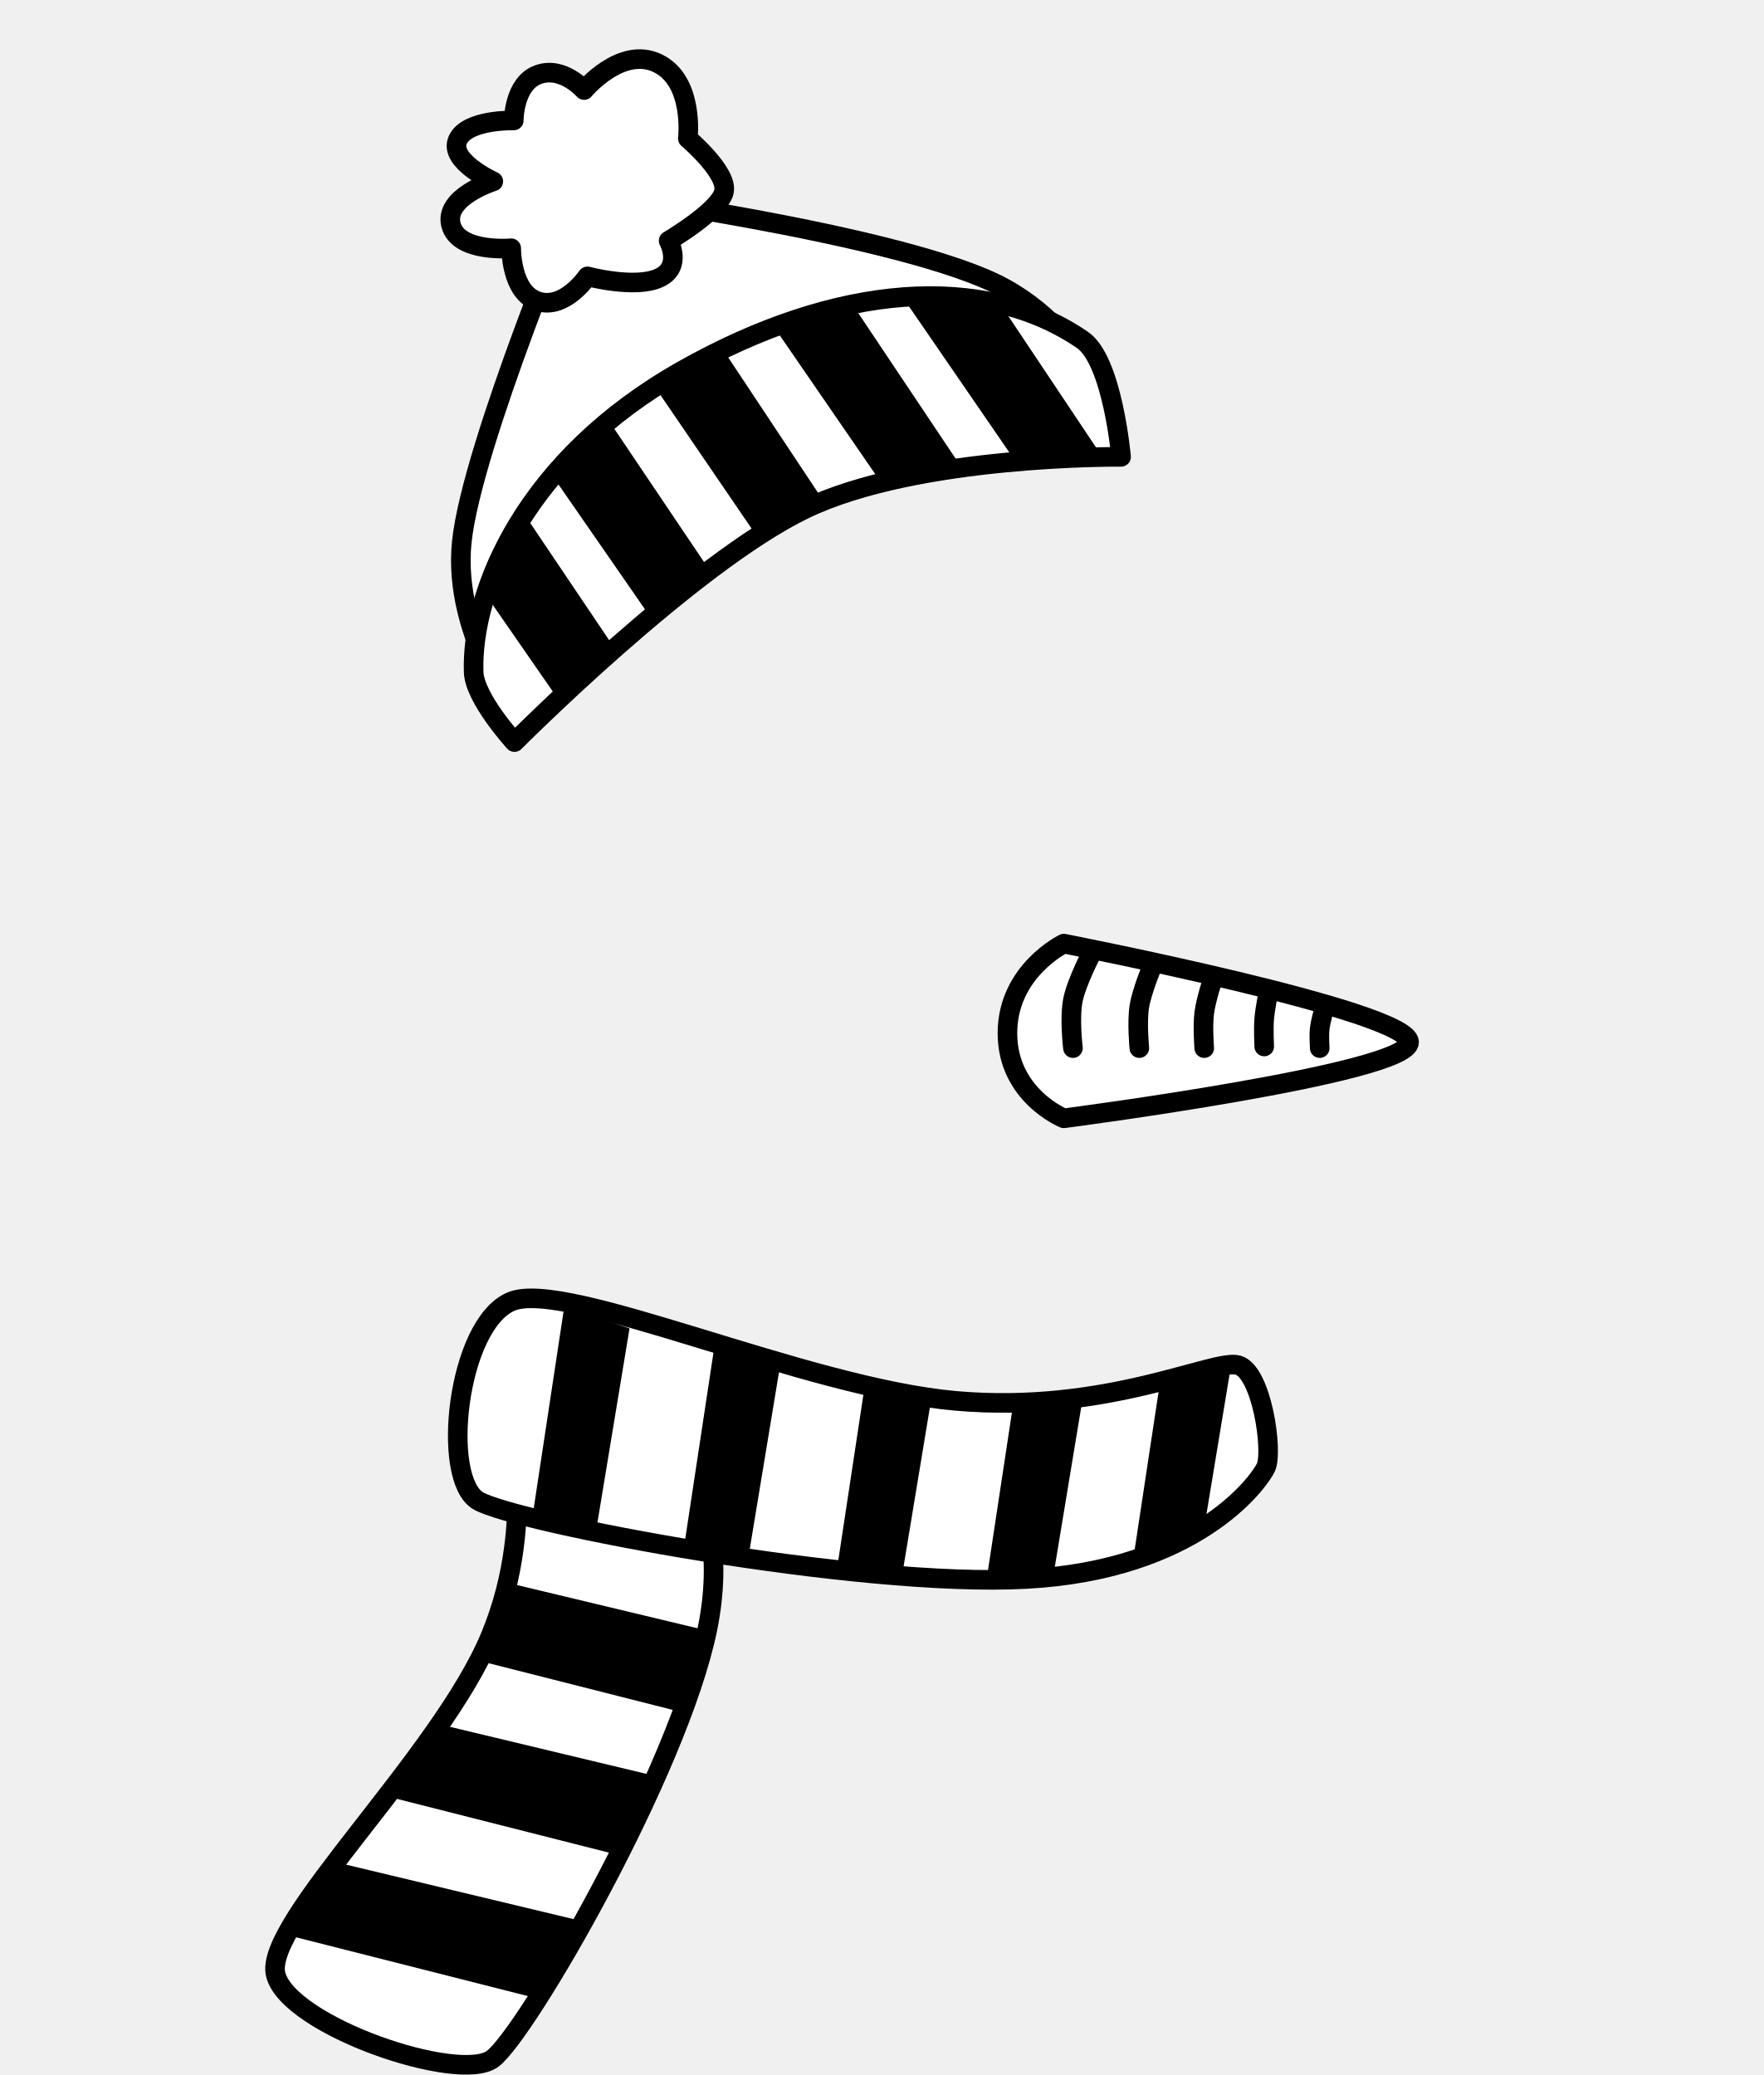
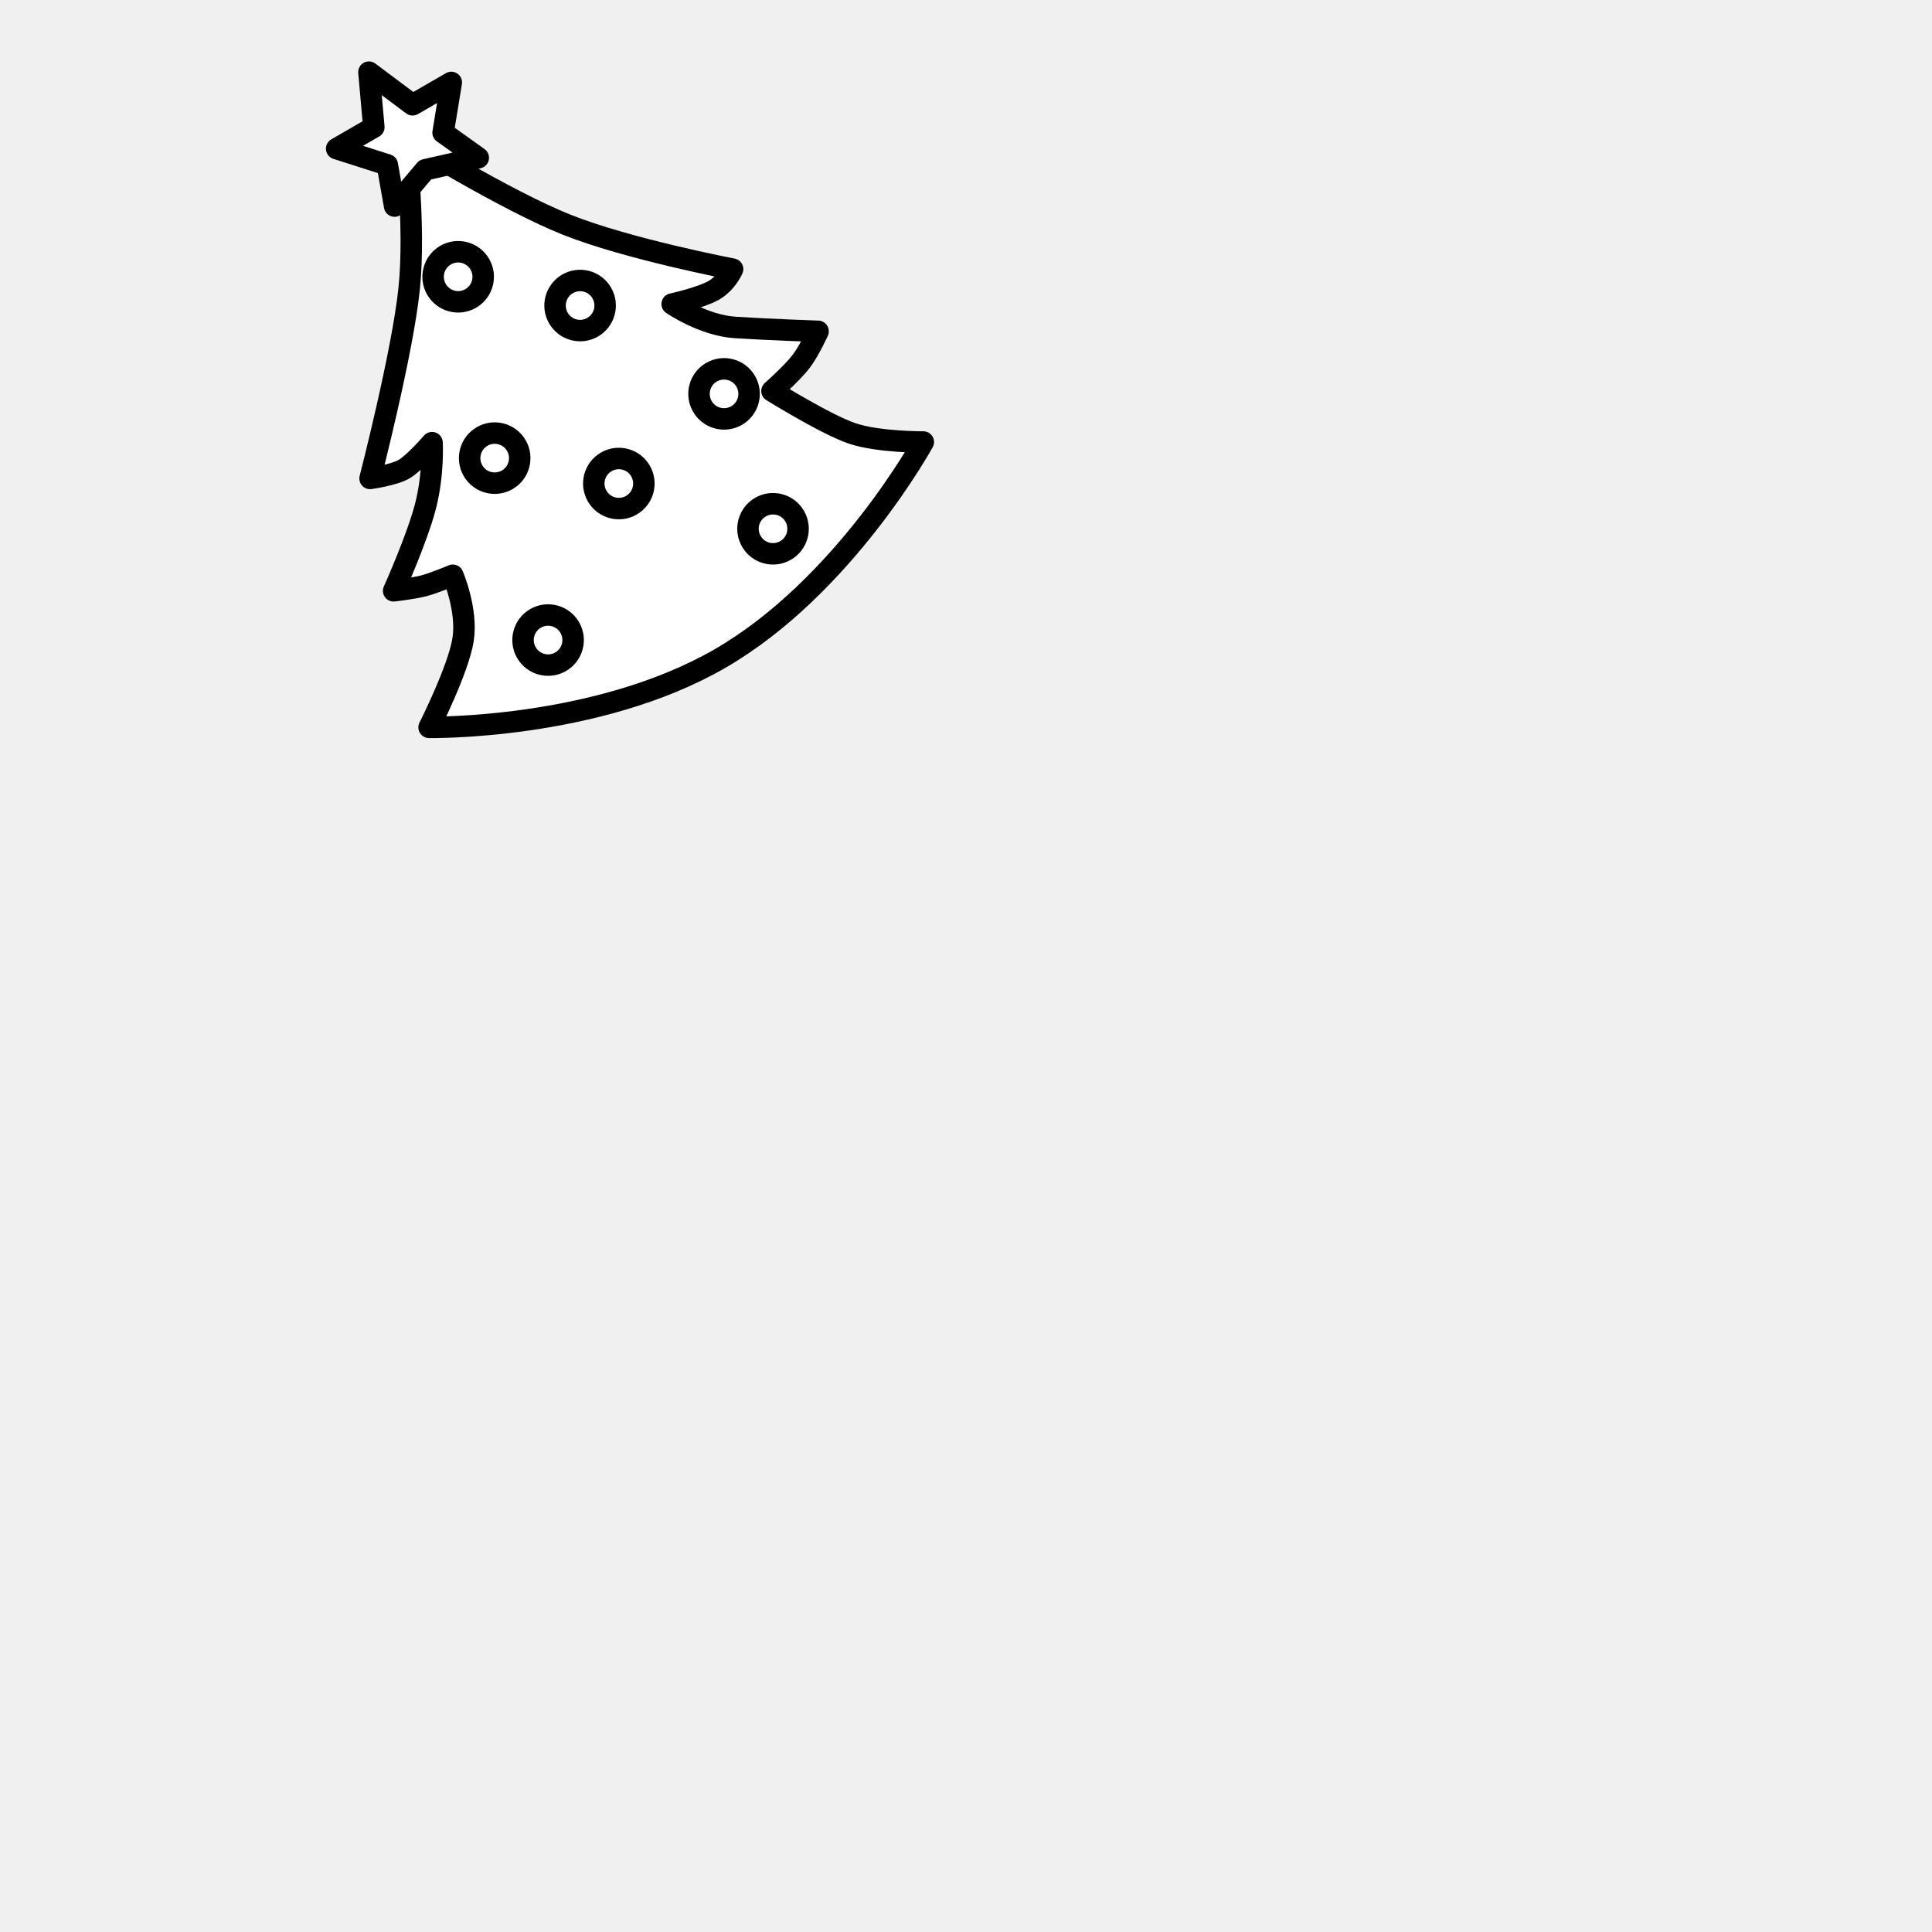
- <svg xmlns="http://www.w3.org/2000/svg" width="1080" height="1271" viewBox="0 0 1080 1271" fill="none">
-   <g id="Festival/ 10">
+ <svg xmlns="http://www.w3.org/2000/svg" width="1080" height="1080" viewBox="0 0 1080 1080" fill="none">
+   <g id="Festival/ 9">
    <g id="Group">
-       <path id="Path" fill-rule="evenodd" clip-rule="evenodd" d="M320.658 444.975C320.658 444.975 425.318 334.823 488.717 304.993C552.115 275.162 684.428 273.81 684.428 273.81C684.428 273.81 674.958 209.172 614.776 176.264C554.595 143.356 354.34 117.085 354.34 117.085C354.34 117.085 289.028 272.861 282.834 331.815C276.641 390.769 320.658 444.975 320.658 444.975Z" fill="white" stroke="black" stroke-width="12" stroke-linecap="round" stroke-linejoin="round" />
-       <g id="Path + Path + Path + Path + Path Mask">
-         <path id="Mask" fill-rule="evenodd" clip-rule="evenodd" d="M295.083 410.613C293.509 359.974 327.54 279.939 422.571 226.109C517.601 172.279 607.595 165.907 667.893 207.18C686.394 219.844 691.592 278.838 691.592 278.838C691.592 278.838 566.829 277.549 497.772 310.915C428.716 344.282 320.084 453.555 320.084 453.555C320.084 453.555 295.584 426.755 295.083 410.613Z" fill="white" />
-         <mask id="mask0_0_1407" style="mask-type:alpha" maskUnits="userSpaceOnUse" x="295" y="180" width="397" height="274">
-           <path id="Mask_2" fill-rule="evenodd" clip-rule="evenodd" d="M295.083 410.613C293.509 359.974 327.54 279.939 422.571 226.109C517.601 172.279 607.595 165.907 667.893 207.18C686.394 219.844 691.592 278.838 691.592 278.838C691.592 278.838 566.829 277.549 497.772 310.915C428.716 344.282 320.084 453.555 320.084 453.555C320.084 453.555 295.584 426.755 295.083 410.613Z" fill="white" />
-         </mask>
-         <g mask="url(#mask0_0_1407)">
-           <path id="Path_2" fill-rule="evenodd" clip-rule="evenodd" d="M273 328.056L362.316 457L399 431.551L314.468 306L273 328.056Z" fill="black" stroke="black" stroke-linecap="round" stroke-linejoin="round" />
-           <path id="Path_3" fill-rule="evenodd" clip-rule="evenodd" d="M329 277.056L418.316 406L455 380.551L370.468 255L329 277.056Z" fill="black" stroke="black" stroke-linecap="round" stroke-linejoin="round" />
-           <path id="Path_4" fill-rule="evenodd" clip-rule="evenodd" d="M395 227.202L483.608 357L520 331.382L436.139 205L395 227.202Z" fill="black" stroke="black" stroke-linecap="round" stroke-linejoin="round" />
-           <path id="Path_5" fill-rule="evenodd" clip-rule="evenodd" d="M467 189.202L556.316 319L593 293.382L508.468 167L467 189.202Z" fill="black" stroke="black" stroke-linecap="round" stroke-linejoin="round" />
-           <path id="Path_6" fill-rule="evenodd" clip-rule="evenodd" d="M550 177.056L638.608 306L675 280.551L591.139 155L550 177.056Z" fill="black" stroke="black" stroke-linecap="round" stroke-linejoin="round" />
-         </g>
-       </g>
-       <path id="Path_7" fill-rule="evenodd" clip-rule="evenodd" d="M290.083 411.613C288.509 360.974 322.54 280.939 417.571 227.109C512.601 173.279 602.595 166.907 662.893 208.18C681.394 220.844 686.592 279.838 686.592 279.838C686.592 279.838 561.829 278.549 492.772 311.915C423.716 345.282 315.084 454.555 315.084 454.555C315.084 454.555 290.584 427.755 290.083 411.613Z" stroke="black" stroke-width="12" stroke-linecap="round" stroke-linejoin="round" />
-       <path id="Path_8" fill-rule="evenodd" clip-rule="evenodd" d="M314.648 73.78C314.648 73.78 314.592 51.144 329.656 45.692C344.72 40.24 357.731 55.157 357.731 55.157C357.731 55.157 380.455 27.833 402.923 38.801C425.392 49.769 421.271 84.85 421.271 84.85C421.271 84.85 445.627 105.507 443.442 117.134C441.257 128.76 409.505 147.463 409.505 147.463C409.505 147.463 418.311 163.507 403.601 170.28C388.89 177.053 359.768 169.284 359.768 169.284C359.768 169.284 345.793 190.017 329.3 184.526C312.806 179.036 313.089 152.061 313.089 152.061C313.089 152.061 280.837 155.041 276.236 137.869C271.635 120.698 302.118 111.114 302.118 111.114C302.118 111.114 274.736 98.631 280.315 85.811C285.893 72.991 314.648 73.78 314.648 73.78Z" fill="white" stroke="black" stroke-width="12" stroke-linecap="round" stroke-linejoin="round" />
-     </g>
-     <g id="Group_2">
-       <path id="Path_9" fill-rule="evenodd" clip-rule="evenodd" d="M651.526 578C651.526 578 617 594.755 617 632.872C617 670.988 651.526 685 651.526 685C651.526 685 863 657.564 863 638.359C863 619.154 651.526 578 651.526 578Z" fill="white" stroke="black" stroke-width="12" stroke-linecap="round" stroke-linejoin="round" />
-       <path id="Path_10" d="M669 583C669 583 659.369 601.343 657.123 612.5C654.877 623.657 657.123 642 657.123 642" stroke="black" stroke-width="12" stroke-linecap="round" stroke-linejoin="round" />
-       <path id="Path_11" d="M706 591C706 591 699.332 606.855 697.777 616.5C696.223 626.145 697.777 642 697.777 642" stroke="black" stroke-width="12" stroke-linecap="round" stroke-linejoin="round" />
-       <path id="Path_12" d="M743 599C743 599 738.555 612.368 737.518 620.5C736.482 628.632 737.518 642 737.518 642" stroke="black" stroke-width="12" stroke-linecap="round" stroke-linejoin="round" />
-       <path id="Path_13" d="M777 607C777 607 774.777 617.57 774.259 624C773.741 630.43 774.259 641 774.259 641" stroke="black" stroke-width="12" stroke-linecap="round" stroke-linejoin="round" />
-       <path id="Path_14" d="M811 618C811 618 808.777 625.461 808.259 630C807.741 634.539 808.259 642 808.259 642" stroke="black" stroke-width="12" stroke-linecap="round" stroke-linejoin="round" />
-     </g>
-     <g id="Group_3">
-       <g id="Path + Path + Path Mask">
-         <path id="Mask_3" fill-rule="evenodd" clip-rule="evenodd" d="M316.353 852.85C324.395 841.92 381.207 850.138 390.914 856.659C400.622 863.18 451.563 910.217 433.869 997.386C416.174 1084.55 322.782 1245.6 302.291 1260.96C281.8 1276.32 177.732 1240.99 169.433 1209.55C161.134 1178.12 270.504 1075.92 301.036 1001.8C331.567 927.671 308.31 863.779 316.353 852.85Z" fill="white" />
-         <mask id="mask1_0_1407" style="mask-type:alpha" maskUnits="userSpaceOnUse" x="168" y="847" width="270" height="418">
-           <path id="Mask_4" fill-rule="evenodd" clip-rule="evenodd" d="M316.353 852.85C324.395 841.92 381.207 850.138 390.914 856.659C400.622 863.18 451.563 910.217 433.869 997.386C416.174 1084.55 322.782 1245.6 302.291 1260.96C281.8 1276.32 177.732 1240.99 169.433 1209.55C161.134 1178.12 270.504 1075.92 301.036 1001.8C331.567 927.671 308.31 863.779 316.353 852.85Z" fill="white" />
-         </mask>
-         <g mask="url(#mask1_0_1407)">
-           <path id="Path_15" fill-rule="evenodd" clip-rule="evenodd" d="M459.433 1005.61L291.641 965.413L277.128 1012.63L438.369 1053.54L459.433 1005.61Z" fill="black" stroke="black" stroke-linecap="round" stroke-linejoin="round" />
-           <path id="Path_16" fill-rule="evenodd" clip-rule="evenodd" d="M412.708 1091.1L244.916 1050.9L230.403 1098.12L391.644 1139.03L412.708 1091.1Z" fill="black" stroke="black" stroke-linecap="round" stroke-linejoin="round" />
-           <path id="Path_17" fill-rule="evenodd" clip-rule="evenodd" d="M355.708 1177.1L187.916 1136.9L173.403 1184.12L334.644 1225.03L355.708 1177.1Z" fill="black" stroke="black" stroke-linecap="round" stroke-linejoin="round" />
-         </g>
-       </g>
-       <path id="Path_18" fill-rule="evenodd" clip-rule="evenodd" d="M315.808 852.945C323.851 842.016 380.662 850.234 390.37 856.755C400.078 863.275 451.019 910.313 433.324 997.482C415.63 1084.65 322.238 1245.69 301.747 1261.05C281.256 1276.42 177.187 1241.08 168.888 1209.65C160.589 1178.22 269.96 1076.02 300.492 1001.89C331.023 927.767 307.766 863.875 315.808 852.945Z" stroke="black" stroke-width="12" stroke-linecap="round" stroke-linejoin="round" />
-       <g id="Path + Path + Path + Path + Path Mask_2">
-         <path id="Mask_5" fill-rule="evenodd" clip-rule="evenodd" d="M758.017 838.374C772.672 842.503 779.647 891.508 775.056 901.07C770.466 910.633 731.886 963.788 628.301 969.365C524.715 974.941 315.966 934.922 292.738 921.503C269.51 908.083 279.653 813.603 312.804 799.422C345.955 785.242 492.767 852.176 585.287 860.27C677.807 868.364 743.361 834.245 758.017 838.374Z" fill="white" />
-         <mask id="mask2_0_1407" style="mask-type:alpha" maskUnits="userSpaceOnUse" x="280" y="797" width="497" height="173">
-           <path id="Mask_6" fill-rule="evenodd" clip-rule="evenodd" d="M758.017 838.374C772.672 842.503 779.647 891.508 775.056 901.07C770.466 910.633 731.886 963.788 628.301 969.365C524.715 974.941 315.966 934.922 292.738 921.503C269.51 908.083 279.653 813.603 312.804 799.422C345.955 785.242 492.767 852.176 585.287 860.27C677.807 868.364 743.361 834.245 758.017 838.374Z" fill="white" />
-         </mask>
-         <g mask="url(#mask2_0_1407)">
-           <path id="Path_19" fill-rule="evenodd" clip-rule="evenodd" d="M346 801L326 933L364 941L385 814L346 801Z" fill="black" stroke="black" stroke-linecap="round" stroke-linejoin="round" />
-           <path id="Path_20" fill-rule="evenodd" clip-rule="evenodd" d="M438 825L418 957L456 965L477 838L438 825Z" fill="black" stroke="black" stroke-linecap="round" stroke-linejoin="round" />
-           <path id="Path_21" fill-rule="evenodd" clip-rule="evenodd" d="M531 843L511 975L549 983L570 856L531 843Z" fill="black" stroke="black" stroke-linecap="round" stroke-linejoin="round" />
-           <path id="Path_22" fill-rule="evenodd" clip-rule="evenodd" d="M623 847L603 979L641 987L662 860L623 847Z" fill="black" stroke="black" stroke-linecap="round" stroke-linejoin="round" />
-           <path id="Path_23" fill-rule="evenodd" clip-rule="evenodd" d="M715 820L695 952L733 960L754 833L715 820Z" fill="black" stroke="black" stroke-linecap="round" stroke-linejoin="round" />
-         </g>
-       </g>
-       <path id="Path_24" fill-rule="evenodd" clip-rule="evenodd" d="M758.228 836.19C772.883 840.319 779.858 889.325 775.267 898.887C770.677 908.449 732.097 961.604 628.512 967.181C524.926 972.758 316.177 932.738 292.949 919.319C269.721 905.9 279.864 811.419 313.015 797.239C346.166 783.058 492.978 849.992 585.498 858.086C678.018 866.181 743.572 832.061 758.228 836.19Z" stroke="black" stroke-width="12" stroke-linecap="round" stroke-linejoin="round" />
+       <path id="Path" fill-rule="evenodd" clip-rule="evenodd" d="M239.869 406.592C239.869 406.592 256.293 374.072 258.876 357.513C261.46 340.955 253.135 321.569 253.135 321.569C253.135 321.569 242.595 325.975 236.912 327.471C231.229 328.966 220.056 330.274 220.056 330.274C220.056 330.274 233.125 301.221 237.831 283.062C242.536 264.902 241.517 247.447 241.517 247.447C241.517 247.447 231.604 258.944 225.831 262.277C220.057 265.61 206.876 267.447 206.876 267.447C206.876 267.447 225.065 197.062 228.73 161.299C232.395 125.535 226.371 77.213 226.371 77.213C226.371 77.213 282.43 111.88 316.636 125.557C350.843 139.234 409.526 150.447 409.526 150.447C409.526 150.447 406.253 158.11 399.036 162.277C391.819 166.444 375.751 169.947 375.751 169.947C375.751 169.947 393.045 181.901 411.036 183.062C429.026 184.222 457.311 185.212 457.311 185.212C457.311 185.212 452.366 196.189 447.588 202.372C442.81 208.556 431.536 218.569 431.536 218.569C431.536 218.569 461.897 237.411 476.418 242.308C490.94 247.204 516.131 247.092 516.131 247.092C516.131 247.092 471.699 328.171 402.433 368.162C333.167 408.152 239.869 406.592 239.869 406.592Z" fill="white" stroke="black" stroke-width="12" stroke-linecap="round" stroke-linejoin="round" />
+       <path id="Path_2" fill-rule="evenodd" clip-rule="evenodd" d="M208.979 71.089L206.237 40.34L230.63 58.589L252.28 46.089L247.692 74.141L267.352 88.194L237.737 94.899L220.587 115.194L216.515 92.141L188.194 83.089L208.979 71.089Z" fill="white" stroke="black" stroke-width="12" stroke-linecap="round" stroke-linejoin="round" />
+       <circle id="Oval" cx="256.113" cy="154.728" r="14" transform="rotate(-30 256.113 154.728)" fill="white" stroke="black" stroke-width="12" stroke-linecap="round" stroke-linejoin="round" />
+       <circle id="Oval_2" cx="324.28" cy="170.796" r="14" transform="rotate(-30 324.28 170.796)" fill="white" stroke="black" stroke-width="12" stroke-linecap="round" stroke-linejoin="round" />
+       <circle id="Oval_3" cx="276.534" cy="256.097" r="14" transform="rotate(-30 276.534 256.097)" fill="white" stroke="black" stroke-width="12" stroke-linecap="round" stroke-linejoin="round" />
+       <circle id="Oval_4" cx="345.933" cy="270.3" r="14" transform="rotate(-30 345.933 270.3)" fill="white" stroke="black" stroke-width="12" stroke-linecap="round" stroke-linejoin="round" />
+       <circle id="Oval_5" cx="306.383" cy="357.798" r="14" transform="rotate(-30 306.383 357.798)" fill="white" stroke="black" stroke-width="12" stroke-linecap="round" stroke-linejoin="round" />
+       <circle id="Oval_6" cx="432.127" cy="295.593" r="14" transform="rotate(-30 432.127 295.593)" fill="white" stroke="black" stroke-width="12" stroke-linecap="round" stroke-linejoin="round" />
+       <circle id="Oval_7" cx="404.751" cy="220.177" r="14" transform="rotate(-30 404.751 220.177)" fill="white" stroke="black" stroke-width="12" stroke-linecap="round" stroke-linejoin="round" />
    </g>
  </g>
</svg>
